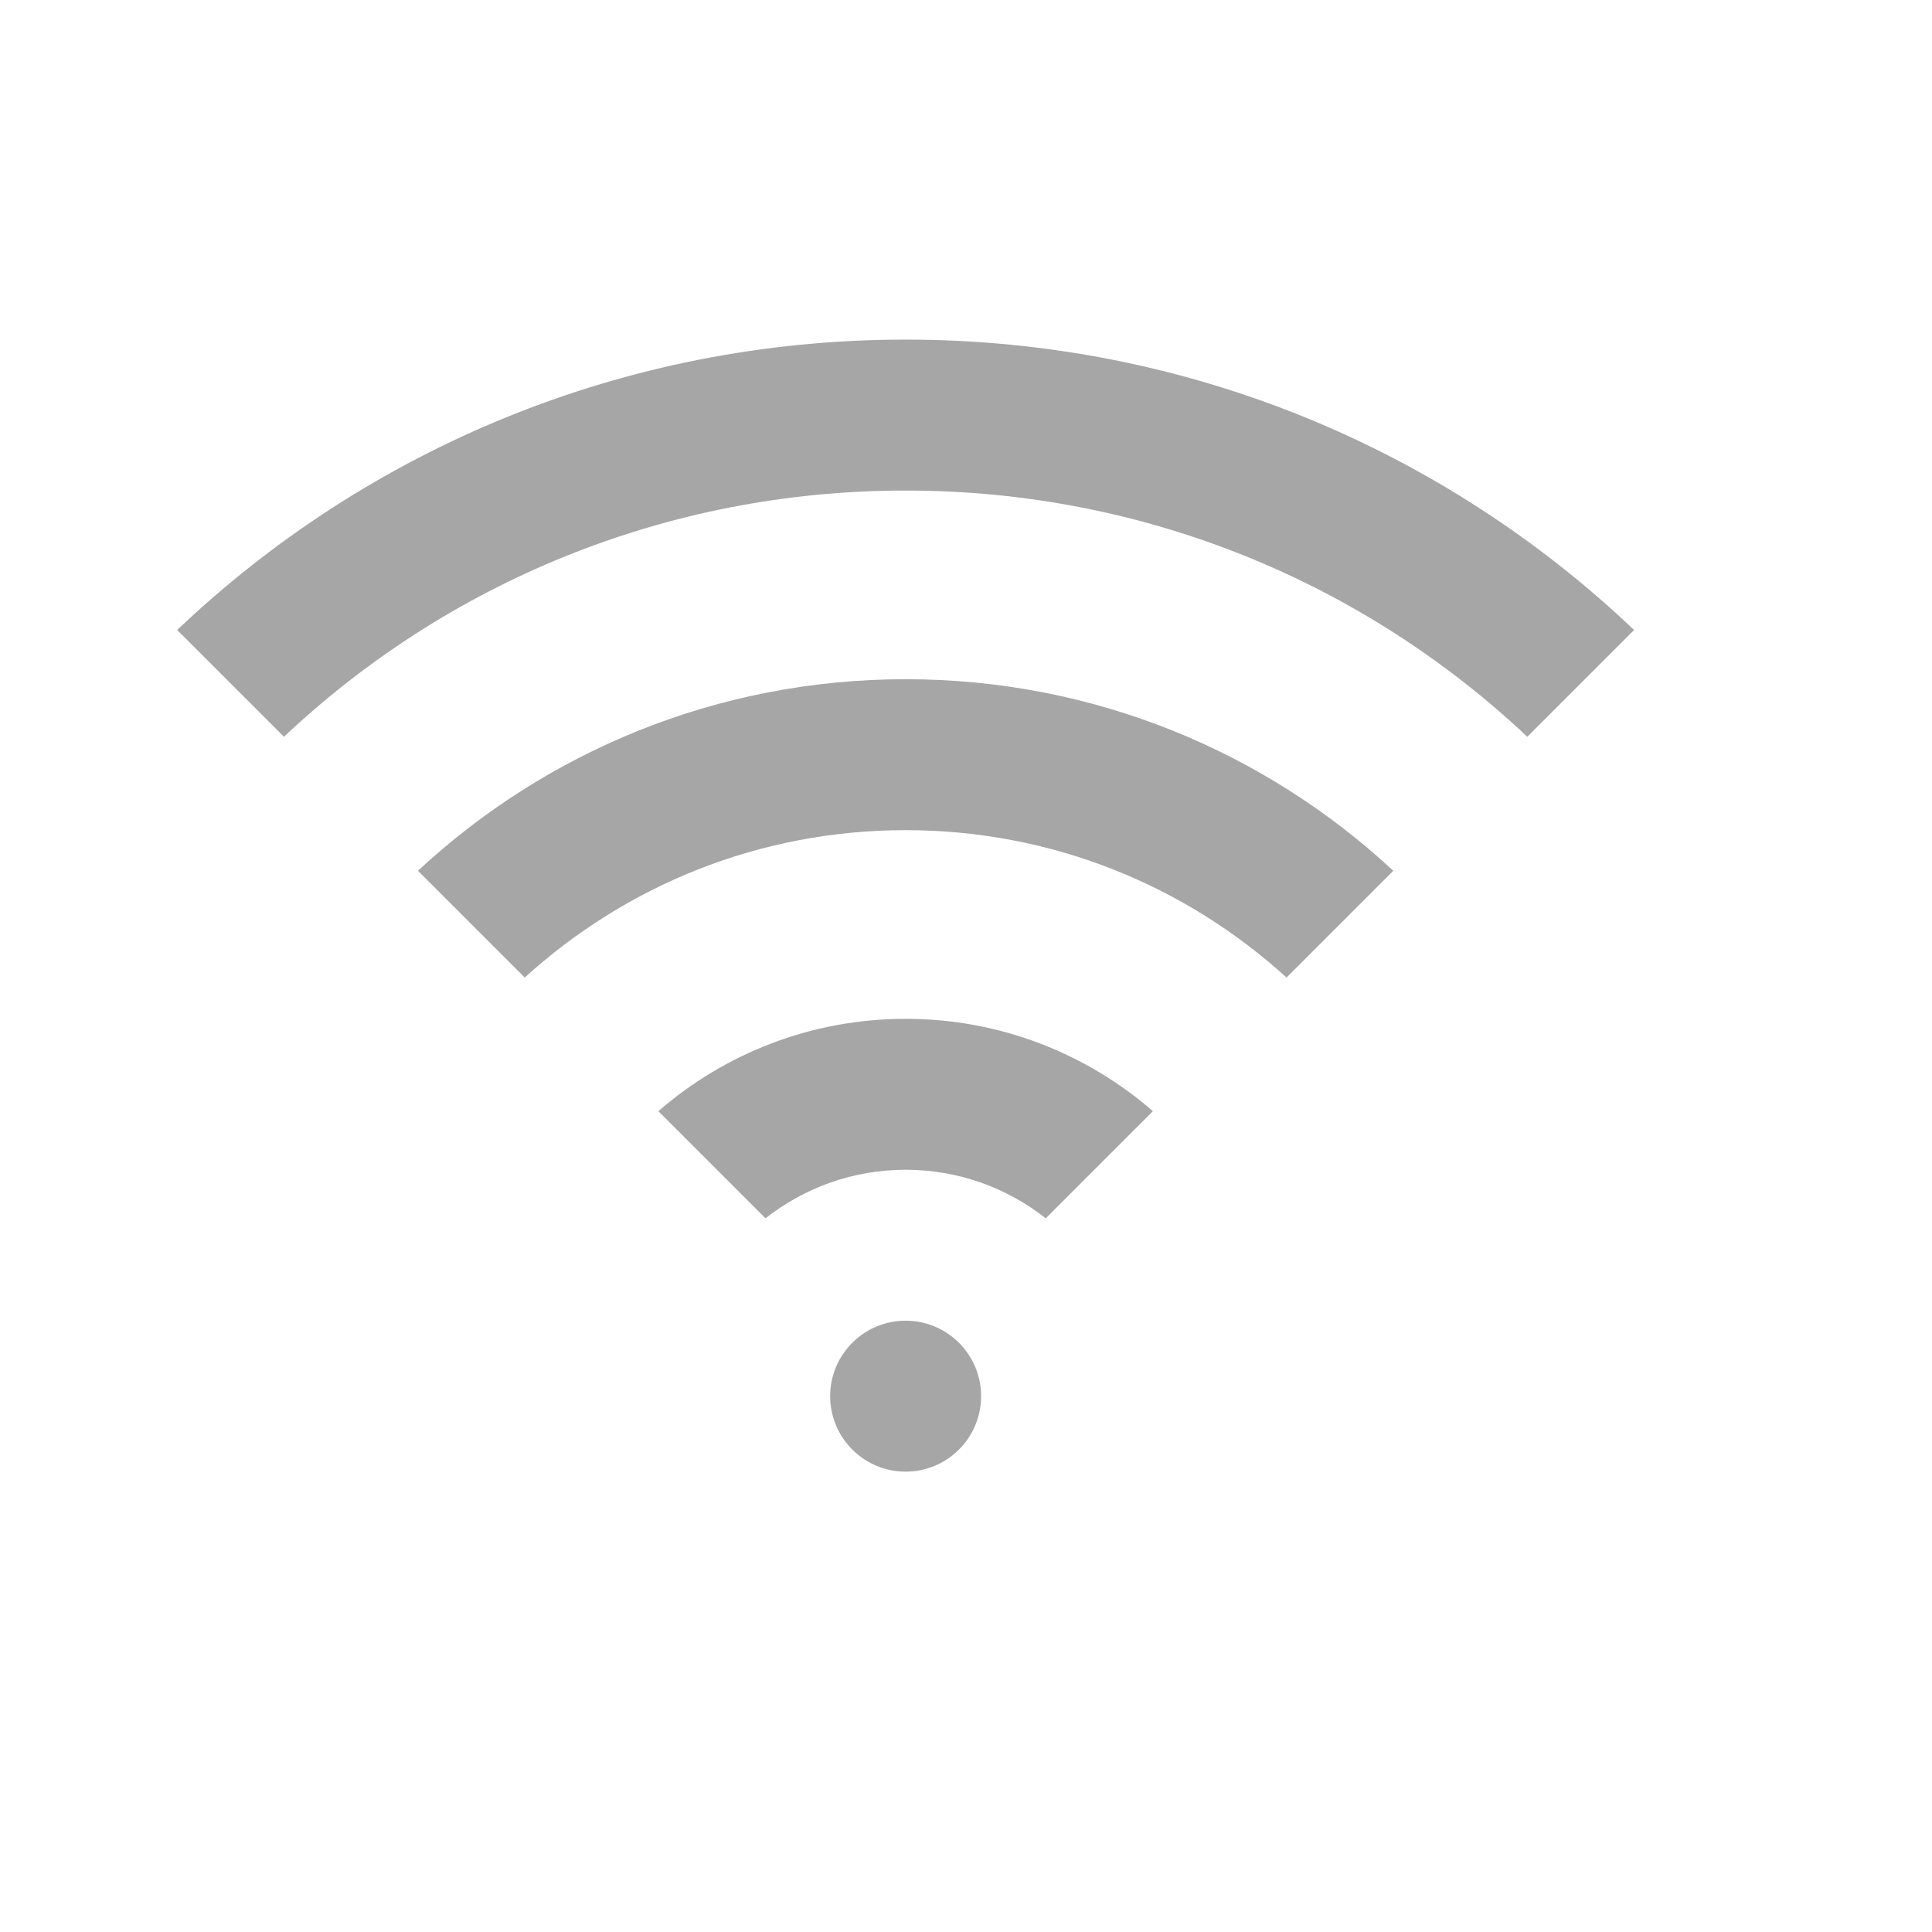
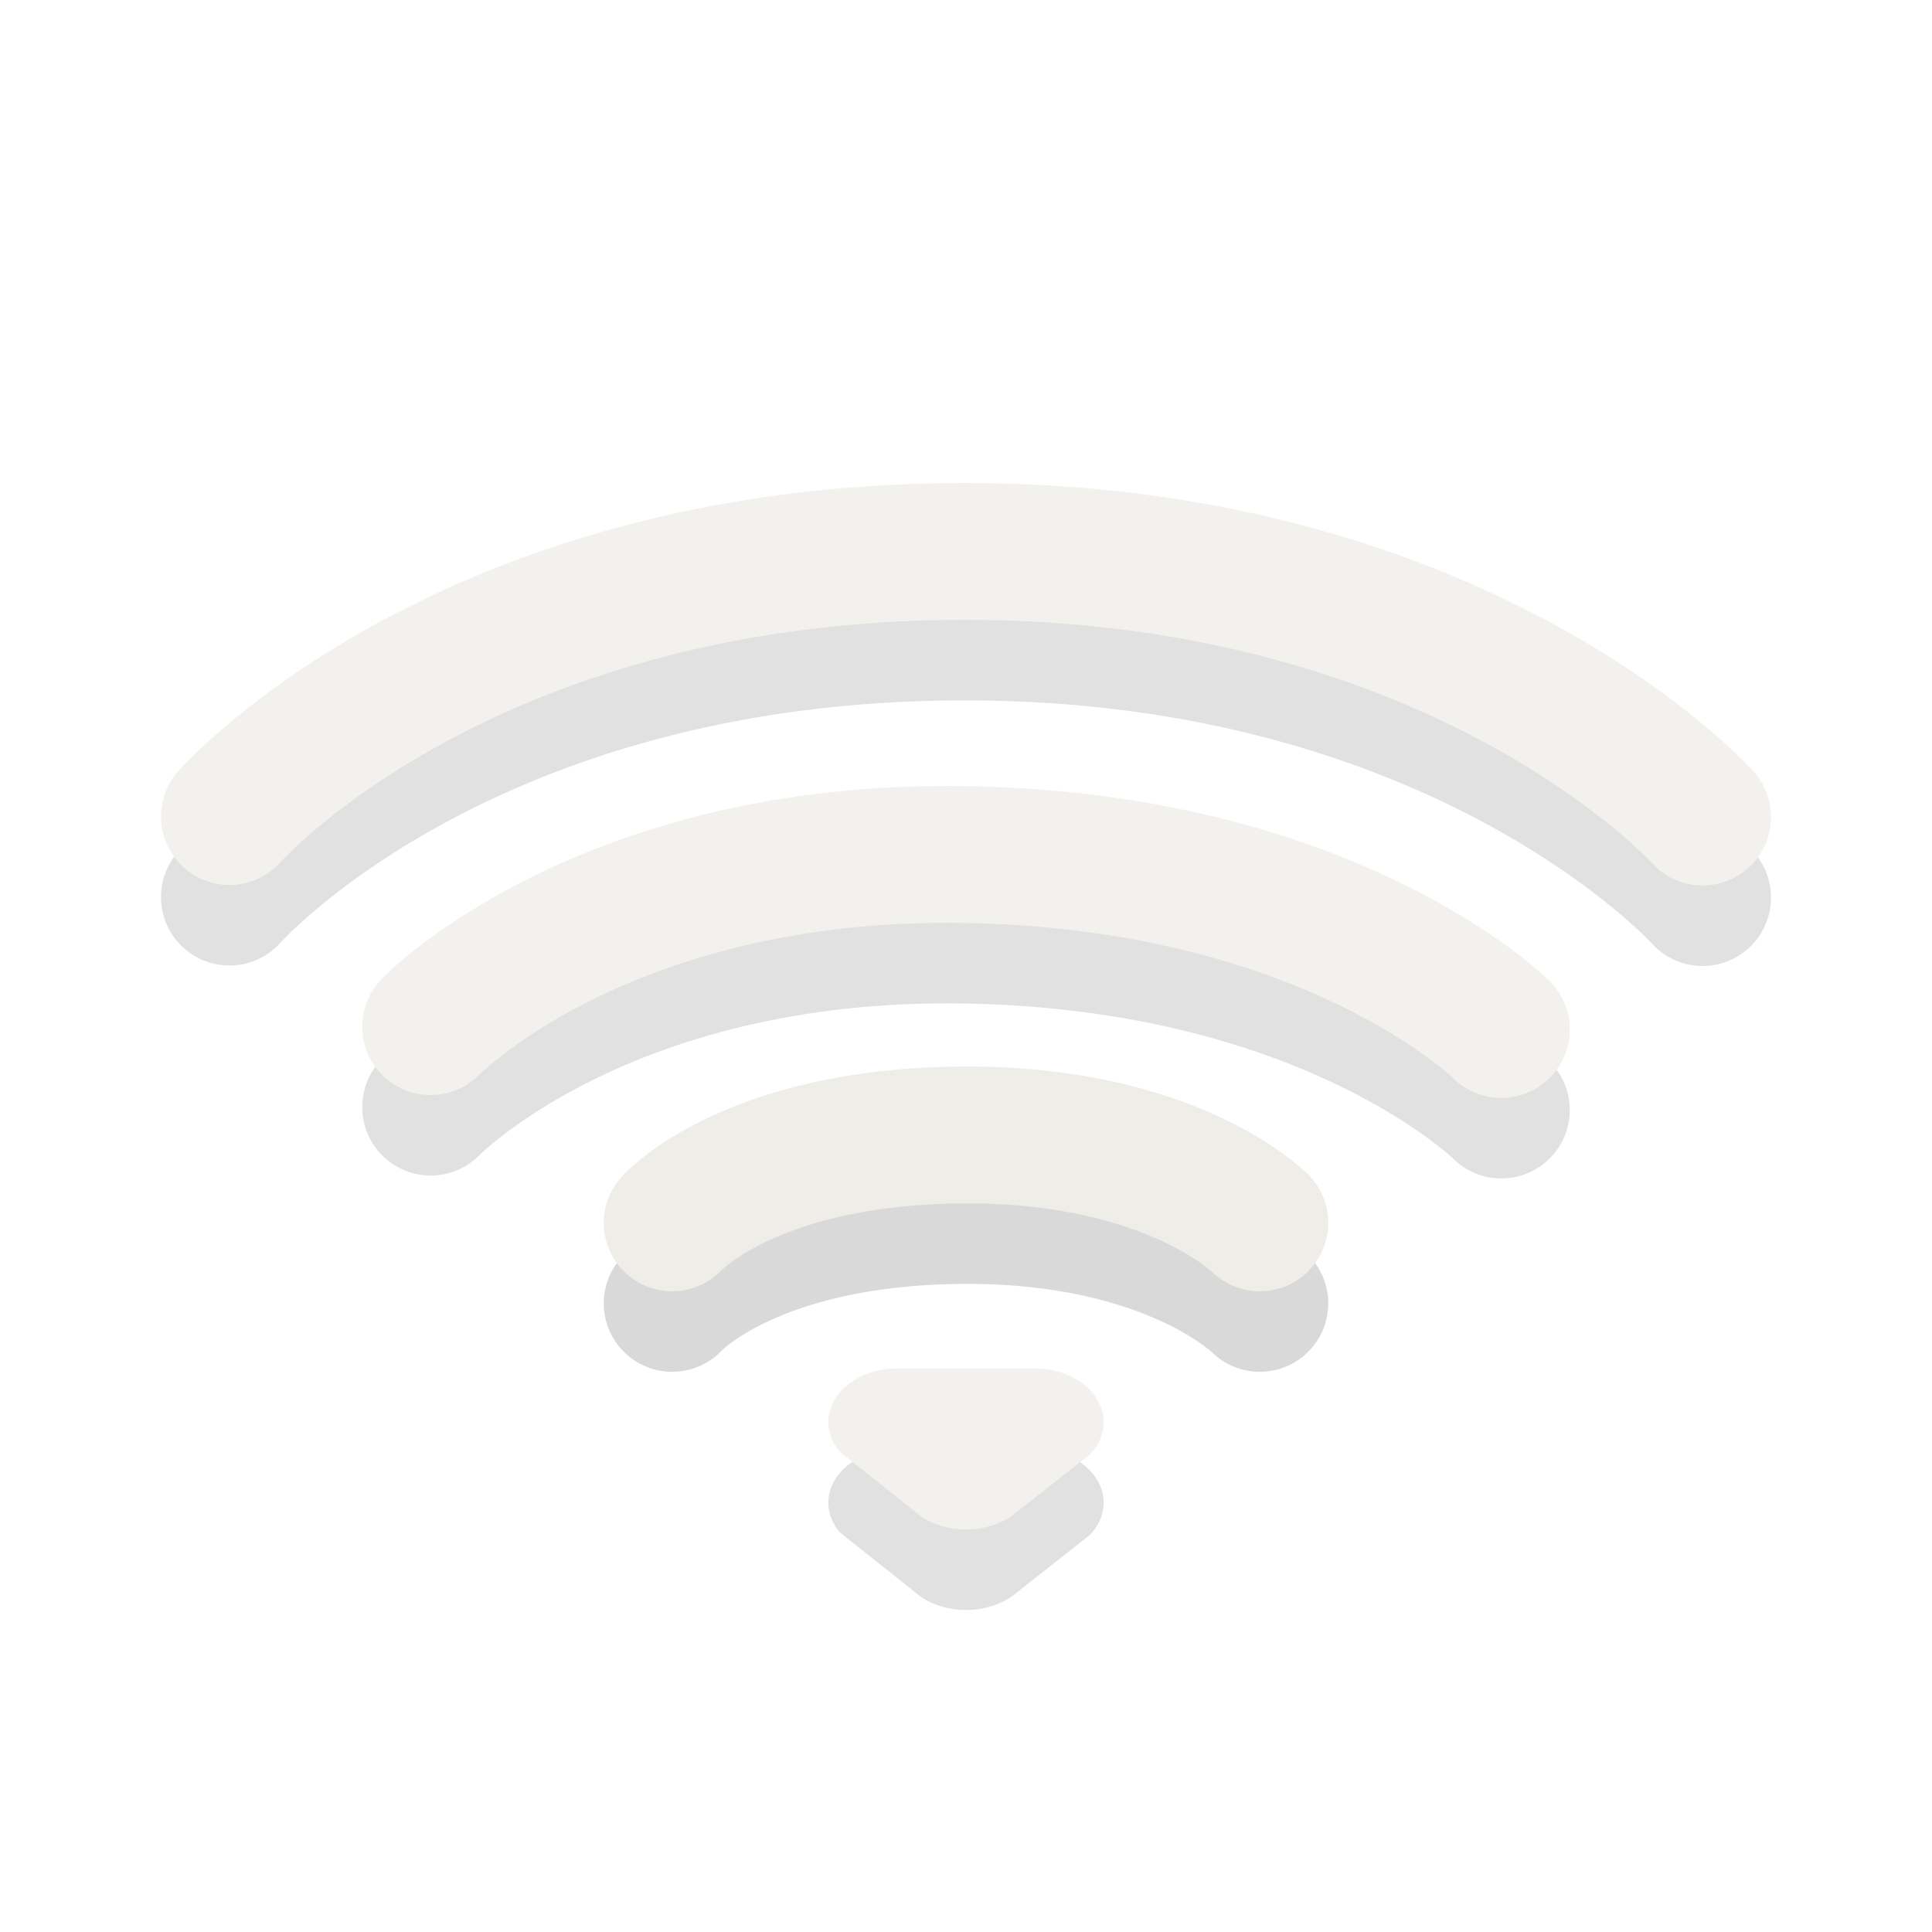
- <svg xmlns="http://www.w3.org/2000/svg" width="38.4pt" height="38.4pt" id="svg2" version="1.1">
-   <defs id="defs4">
-     <clipPath clipPathUnits="userSpaceOnUse" id="clipPath3775">
-       <rect style="color:#000000;fill:#fce94f;fill-opacity:1;fill-rule:evenodd;stroke:none;stroke-width:2.1;marker:none;visibility:visible;display:inline;overflow:visible;enable-background:accumulate" id="rect3777" width="37.645" height="37.645" x="-14.038" y="9.434" transform="matrix(0.7310017,-0.6823757,0.7310017,0.6823757,0,0)" />
-     </clipPath>
-     <clipPath clipPathUnits="userSpaceOnUse" id="clipPath3779">
-       <rect transform="matrix(0.7310017,-0.6823757,0.7310017,0.6823757,0,0)" y="9.434" x="-14.038" height="37.645" width="37.645" id="rect3781" style="color:#000000;fill:#fce94f;fill-opacity:1;fill-rule:evenodd;stroke:none;stroke-width:2.1;marker:none;visibility:visible;display:inline;overflow:visible;enable-background:accumulate" />
-     </clipPath>
-     <clipPath clipPathUnits="userSpaceOnUse" id="clipPath3783">
-       <rect style="color:#000000;fill:#fce94f;fill-opacity:1;fill-rule:evenodd;stroke:none;stroke-width:2.1;marker:none;visibility:visible;display:inline;overflow:visible;enable-background:accumulate" id="rect3785" width="37.645" height="37.645" x="-14.038" y="9.434" transform="matrix(0.7310017,-0.6823757,0.7310017,0.6823757,0,0)" />
-     </clipPath>
-   </defs>
-   <rect style="opacity:1;fill:#4d4d4d;fill-opacity:0.498;stroke:none;stroke-width:2.8;stroke-miterlimit:4;stroke-dasharray:none;stroke-opacity:0.55" id="rect4151" width="4" height="4" x="22" y="35" rx="11" ry="4" />
-   <path style="fill:#4d4d4d;fill-opacity:0.498;fill-rule:evenodd;stroke:none;stroke-width:1px;stroke-linecap:butt;stroke-linejoin:miter;stroke-opacity:1" d="M 24 9 C 16.5 9 9.712 11.926 4.695 16.695 L 7.525 19.525 C 11.818 15.479 17.608 13 24 13 C 30.392 13 36.182 15.479 40.475 19.525 L 43.305 16.695 C 38.288 11.926 31.5 9 24 9 z " id="path4184" />
-   <path style="opacity:1;fill:#4d4d4d;fill-opacity:0.498;stroke:none;stroke-width:2.8;stroke-miterlimit:4;stroke-dasharray:none;stroke-opacity:0.55" d="M 24 27 C 21.485 27 19.201 27.926 17.447 29.447 L 20.287 32.287 C 21.308 31.483 22.594 31 24 31 C 25.406 31 26.692 31.483 27.713 32.287 L 30.553 29.447 C 28.799 27.926 26.515 27 24 27 z " id="rect4193" />
-   <path style="opacity:1;fill:#4d4d4d;fill-opacity:0.498;stroke:none;stroke-width:2.8;stroke-miterlimit:4;stroke-dasharray:none;stroke-opacity:0.55" d="M 24 18 C 18.993 18 14.463 19.932 11.076 23.076 L 13.906 25.906 C 16.568 23.484 20.101 22 24 22 C 27.899 22 31.432 23.484 34.094 25.906 L 36.924 23.076 C 33.537 19.932 29.007 18 24 18 z " id="rect4204" />
+ <svg xmlns="http://www.w3.org/2000/svg" version="1.0" width="24" height="24" id="svg3229">
+   <defs id="defs3231" />
+   <g id="g3893" style="opacity:0.4">
+     <path d="m 2.85,11.144 c 0,0 2.898,-3.294 9.132,-3.294 6.204,0 9.168,3.3 9.168,3.3" id="path3683-5" style="opacity:0.3;fill:none;stroke:#000000;stroke-width:1.7;stroke-linecap:round;stroke-linejoin:miter;stroke-miterlimit:4;stroke-opacity:1;stroke-dasharray:none;stroke-dashoffset:0;marker:none;visibility:visible;display:inline;overflow:visible;enable-background:accumulate" />
+     <path d="m 2.85,10.144 c 0,0 2.898,-3.294 9.132,-3.294 C 18.186,6.85 21.15,10.15 21.15,10.15" id="path3683" style="fill:none;stroke:#dfdbd2;stroke-width:1.7;stroke-linecap:round;stroke-linejoin:miter;stroke-miterlimit:4;stroke-opacity:1;stroke-dasharray:none;stroke-dashoffset:0;marker:none;visibility:visible;display:inline;overflow:visible;enable-background:accumulate" />
+   </g>
+   <g id="g3916" style="opacity:0.4">
+     <path d="m 5.35,13.753 c 0,0 2.147,-2.216 6.65,-2.137 4.54,0.079 6.65,2.173 6.65,2.173" id="path3681-0" style="opacity:0.3;fill:none;stroke:#000000;stroke-width:1.7;stroke-linecap:round;stroke-linejoin:miter;stroke-miterlimit:4;stroke-opacity:1;stroke-dasharray:none;stroke-dashoffset:0;marker:none;visibility:visible;display:inline;overflow:visible;enable-background:accumulate" />
+     <path d="m 5.35,12.753 c 0,0 2.147,-2.216 6.65,-2.137 4.54,0.079 6.65,2.173 6.65,2.173" id="path3681" style="fill:none;stroke:#dfdbd2;stroke-width:1.7;stroke-linecap:round;stroke-linejoin:miter;stroke-miterlimit:4;stroke-opacity:1;stroke-dasharray:none;stroke-dashoffset:0;marker:none;visibility:visible;display:inline;overflow:visible;enable-background:accumulate" />
+   </g>
+   <g id="g3939" style="opacity:0.5">
+     <path d="m 8.35,16.191 c 0,0 0.967,-1.072 3.599,-1.092 2.599,-0.02 3.701,1.092 3.701,1.092" id="path3209-5" style="opacity:0.3;fill:none;stroke:#000000;stroke-width:1.7;stroke-linecap:round;stroke-linejoin:miter;stroke-miterlimit:4;stroke-opacity:1;stroke-dasharray:none;stroke-dashoffset:0;marker:none;visibility:visible;display:inline;overflow:visible;enable-background:accumulate" />
+     <path d="m 8.35,15.191 c 0,0 0.967,-1.072 3.599,-1.092 2.599,-0.02 3.701,1.092 3.701,1.092" id="path3209" style="fill:none;stroke:#dfdbd2;stroke-width:1.7;stroke-linecap:round;stroke-linejoin:miter;stroke-miterlimit:4;stroke-opacity:1;stroke-dasharray:none;stroke-dashoffset:0;marker:none;visibility:visible;display:inline;overflow:visible;enable-background:accumulate" />
+   </g>
+   <g id="g3962" style="opacity:0.4">
+     <path d="m 11.145,18 c -0.472,0 -0.855,0.299 -0.855,0.667 0,0.137 0.053,0.264 0.144,0.37 0,0 1.008,0.801 1.008,0.801 C 11.591,19.939 11.787,20 12,20 c 0.253,0 0.481,-0.086 0.638,-0.223 0,0 0.901,-0.71 0.901,-0.71 0.108,-0.111 0.171,-0.25 0.171,-0.4 0,-0.368 -0.383,-0.667 -0.855,-0.667 0,0 -1.71,0 -1.71,0 z" id="path3196-5-7" style="opacity:0.3;fill:#000000;fill-opacity:1;fill-rule:evenodd;stroke:none;stroke-width:1.7;marker:none;visibility:visible;display:inline;overflow:visible;enable-background:accumulate" />
+     <path d="m 11.145,17 c -0.472,0 -0.855,0.299 -0.855,0.667 0,0.137 0.053,0.264 0.144,0.37 0,0 1.008,0.801 1.008,0.801 C 11.591,18.939 11.787,19 12,19 c 0.253,0 0.481,-0.086 0.638,-0.223 0,0 0.901,-0.71 0.901,-0.71 0.108,-0.111 0.171,-0.25 0.171,-0.4 0,-0.368 -0.383,-0.667 -0.855,-0.667 0,0 -1.71,0 -1.71,0 z" id="path3196-5" style="fill:#dfdbd2;fill-opacity:1;fill-rule:evenodd;stroke:none;stroke-width:1.7;marker:none;visibility:visible;display:inline;overflow:visible;enable-background:accumulate" />
+   </g>
</svg>
